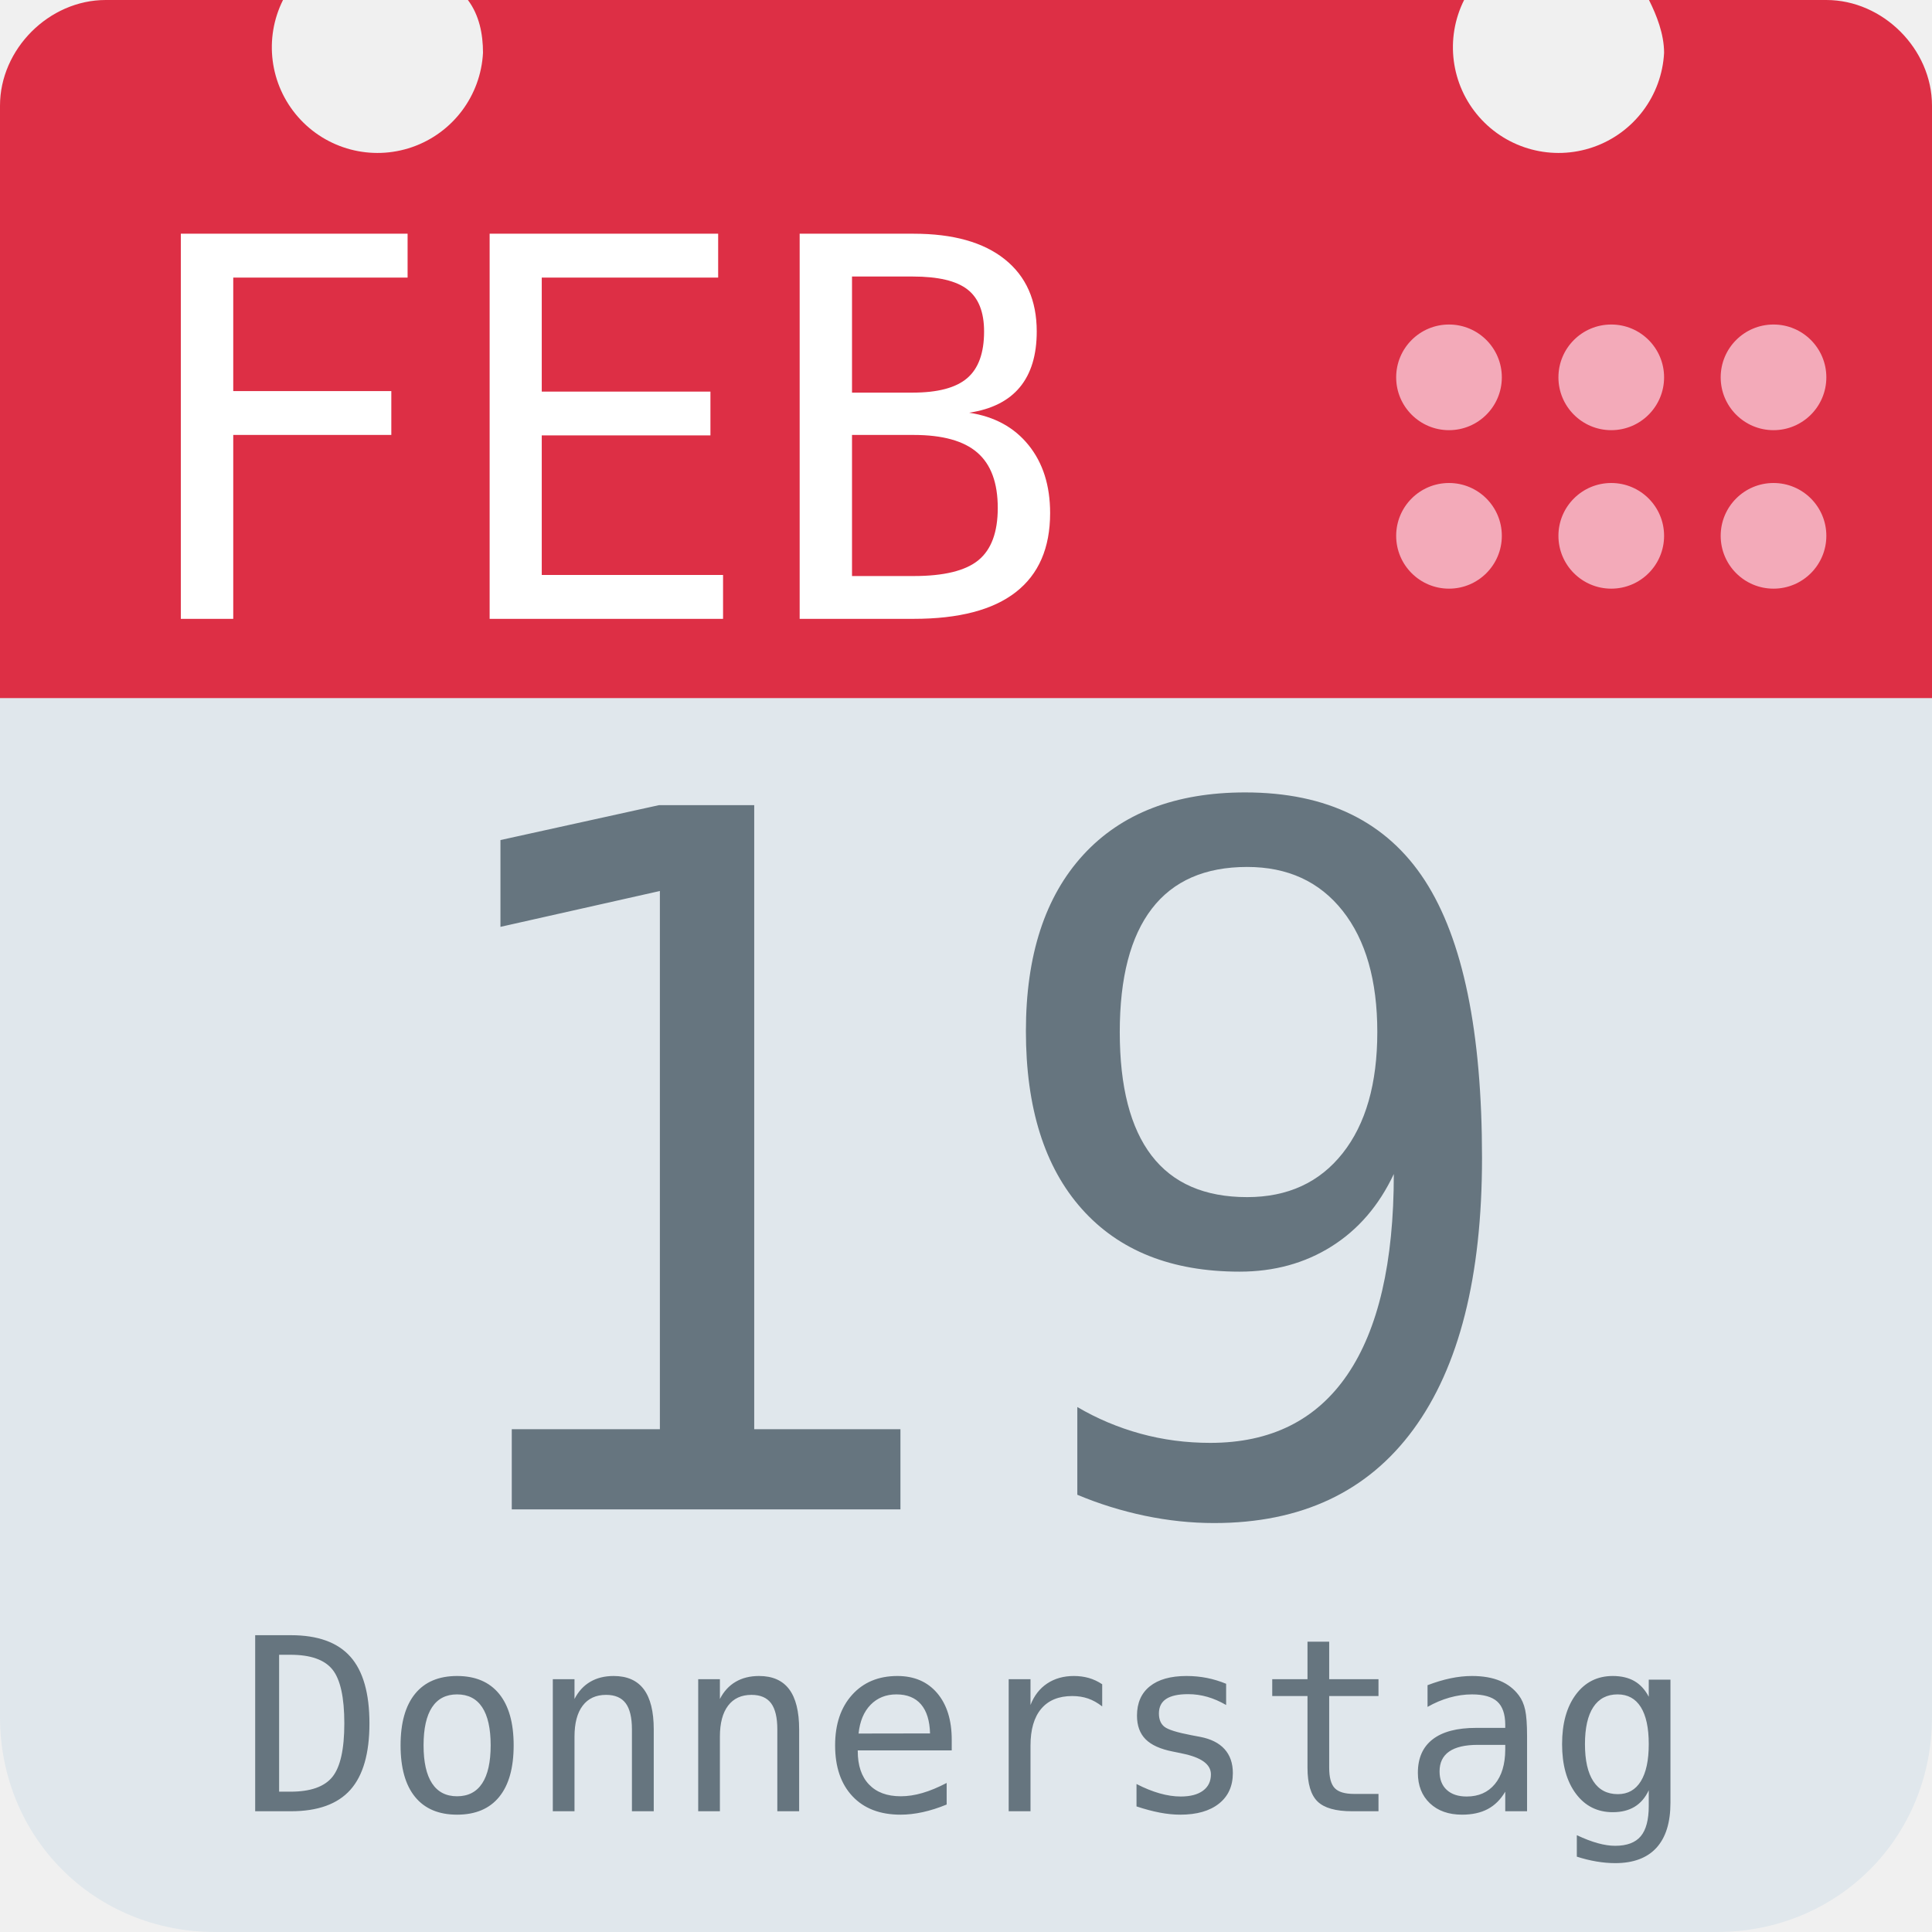
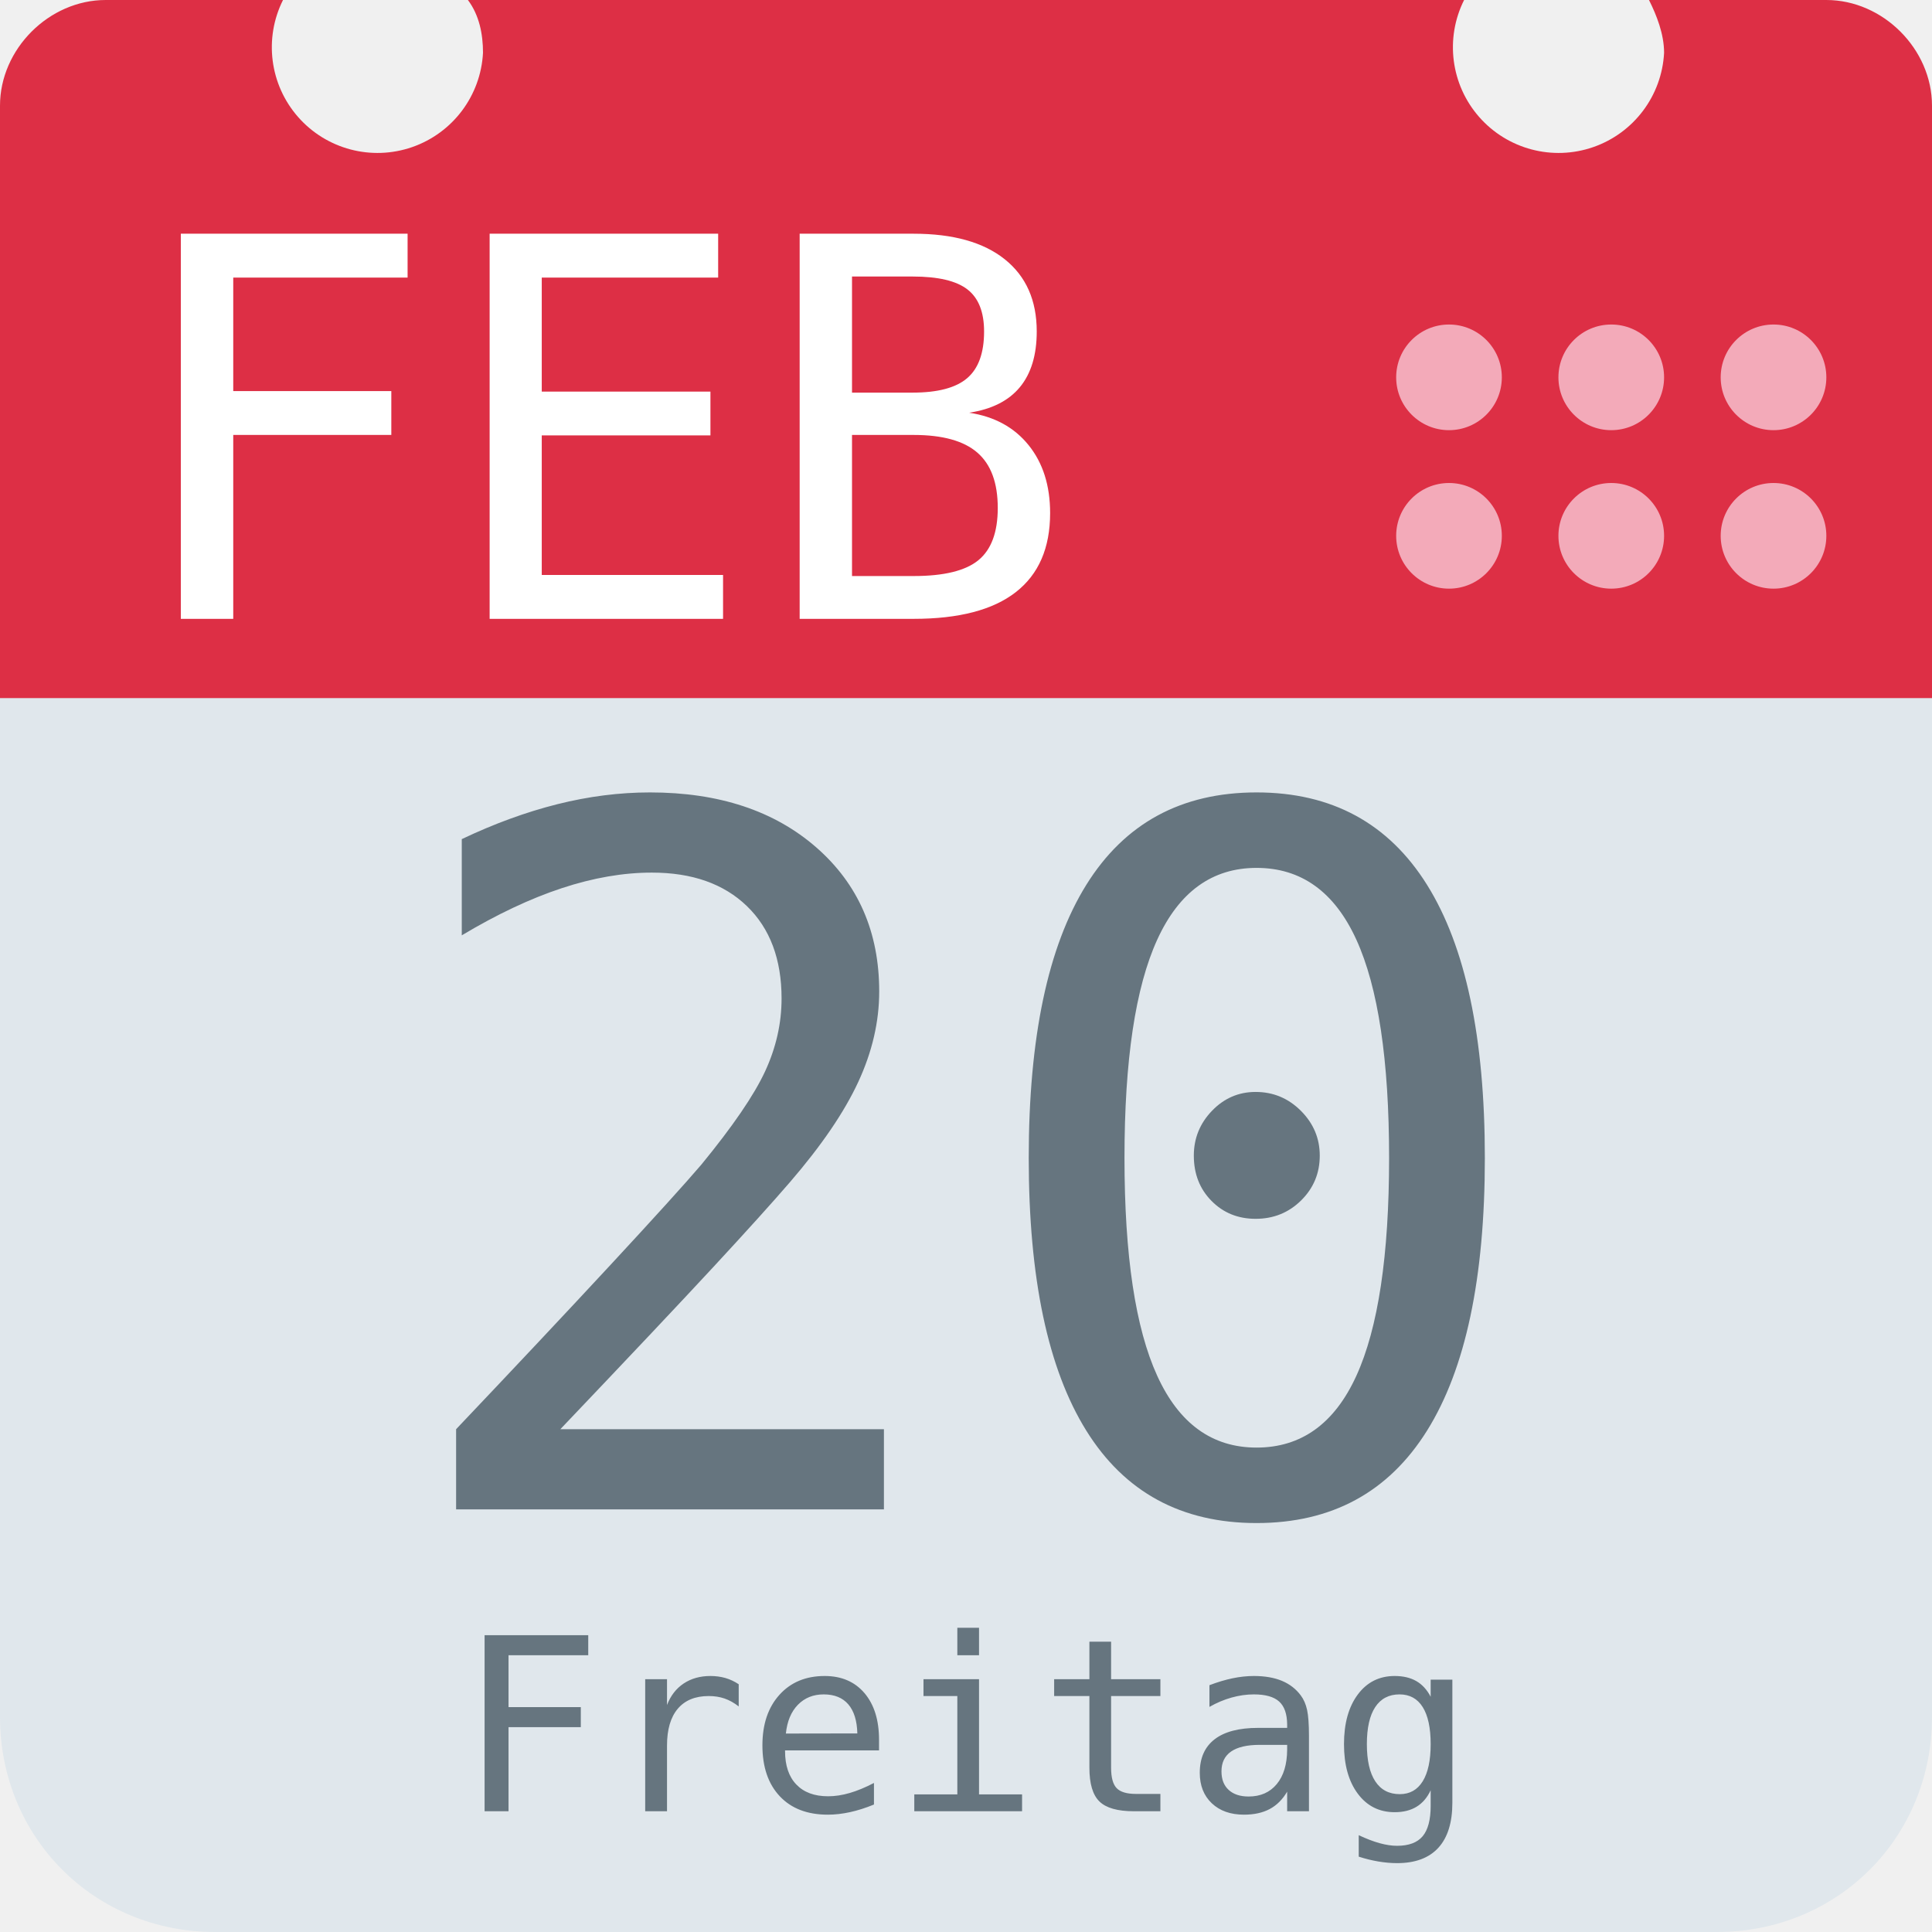
<svg xmlns="http://www.w3.org/2000/svg" aria-label="Calendar" role="img" viewBox="0 0 512 512">
  <path d="M512 455c0 32-25 57-57 57H57c-32 0-57-25-57-57V128c0-31 25-57 57-57h398c32 0 57 26 57 57z" fill="#e0e7ec" />
  <path d="M484 0h-47c2 4 4 9 4 14a28 28 0 1 1-53-14H124c3 4 4 9 4 14A28 28 0 1 1 75 0H28C13 0 0 13 0 28v157h512V28c0-15-13-28-28-28z" fill="#dd2f45" />
  <g fill="#f3aab9">
    <circle cx="470" cy="142" r="14" />
    <circle cx="470" cy="100" r="14" />
    <circle cx="427" cy="142" r="14" />
    <circle cx="427" cy="100" r="14" />
    <circle cx="384" cy="142" r="14" />
    <circle cx="384" cy="100" r="14" />
  </g>
  <text id="month" x="32" y="164" fill="#fff" font-family="monospace" font-size="140px" style="text-anchor: left">FEB</text>
-   <text id="day" x="256" y="400" fill="#66757f" font-family="monospace" font-size="256px" style="text-anchor: middle">19</text>
-   <text id="weekday" x="256" y="480" fill="#66757f" font-family="monospace" font-size="64px" style="text-anchor: middle">Donnerstag</text>
+   <text id="day" x="256" y="400" fill="#66757f" font-family="monospace" font-size="256px" style="text-anchor: middle">20</text>
+   <text id="weekday" x="256" y="480" fill="#66757f" font-family="monospace" font-size="64px" style="text-anchor: middle">Freitag</text>
</svg>
